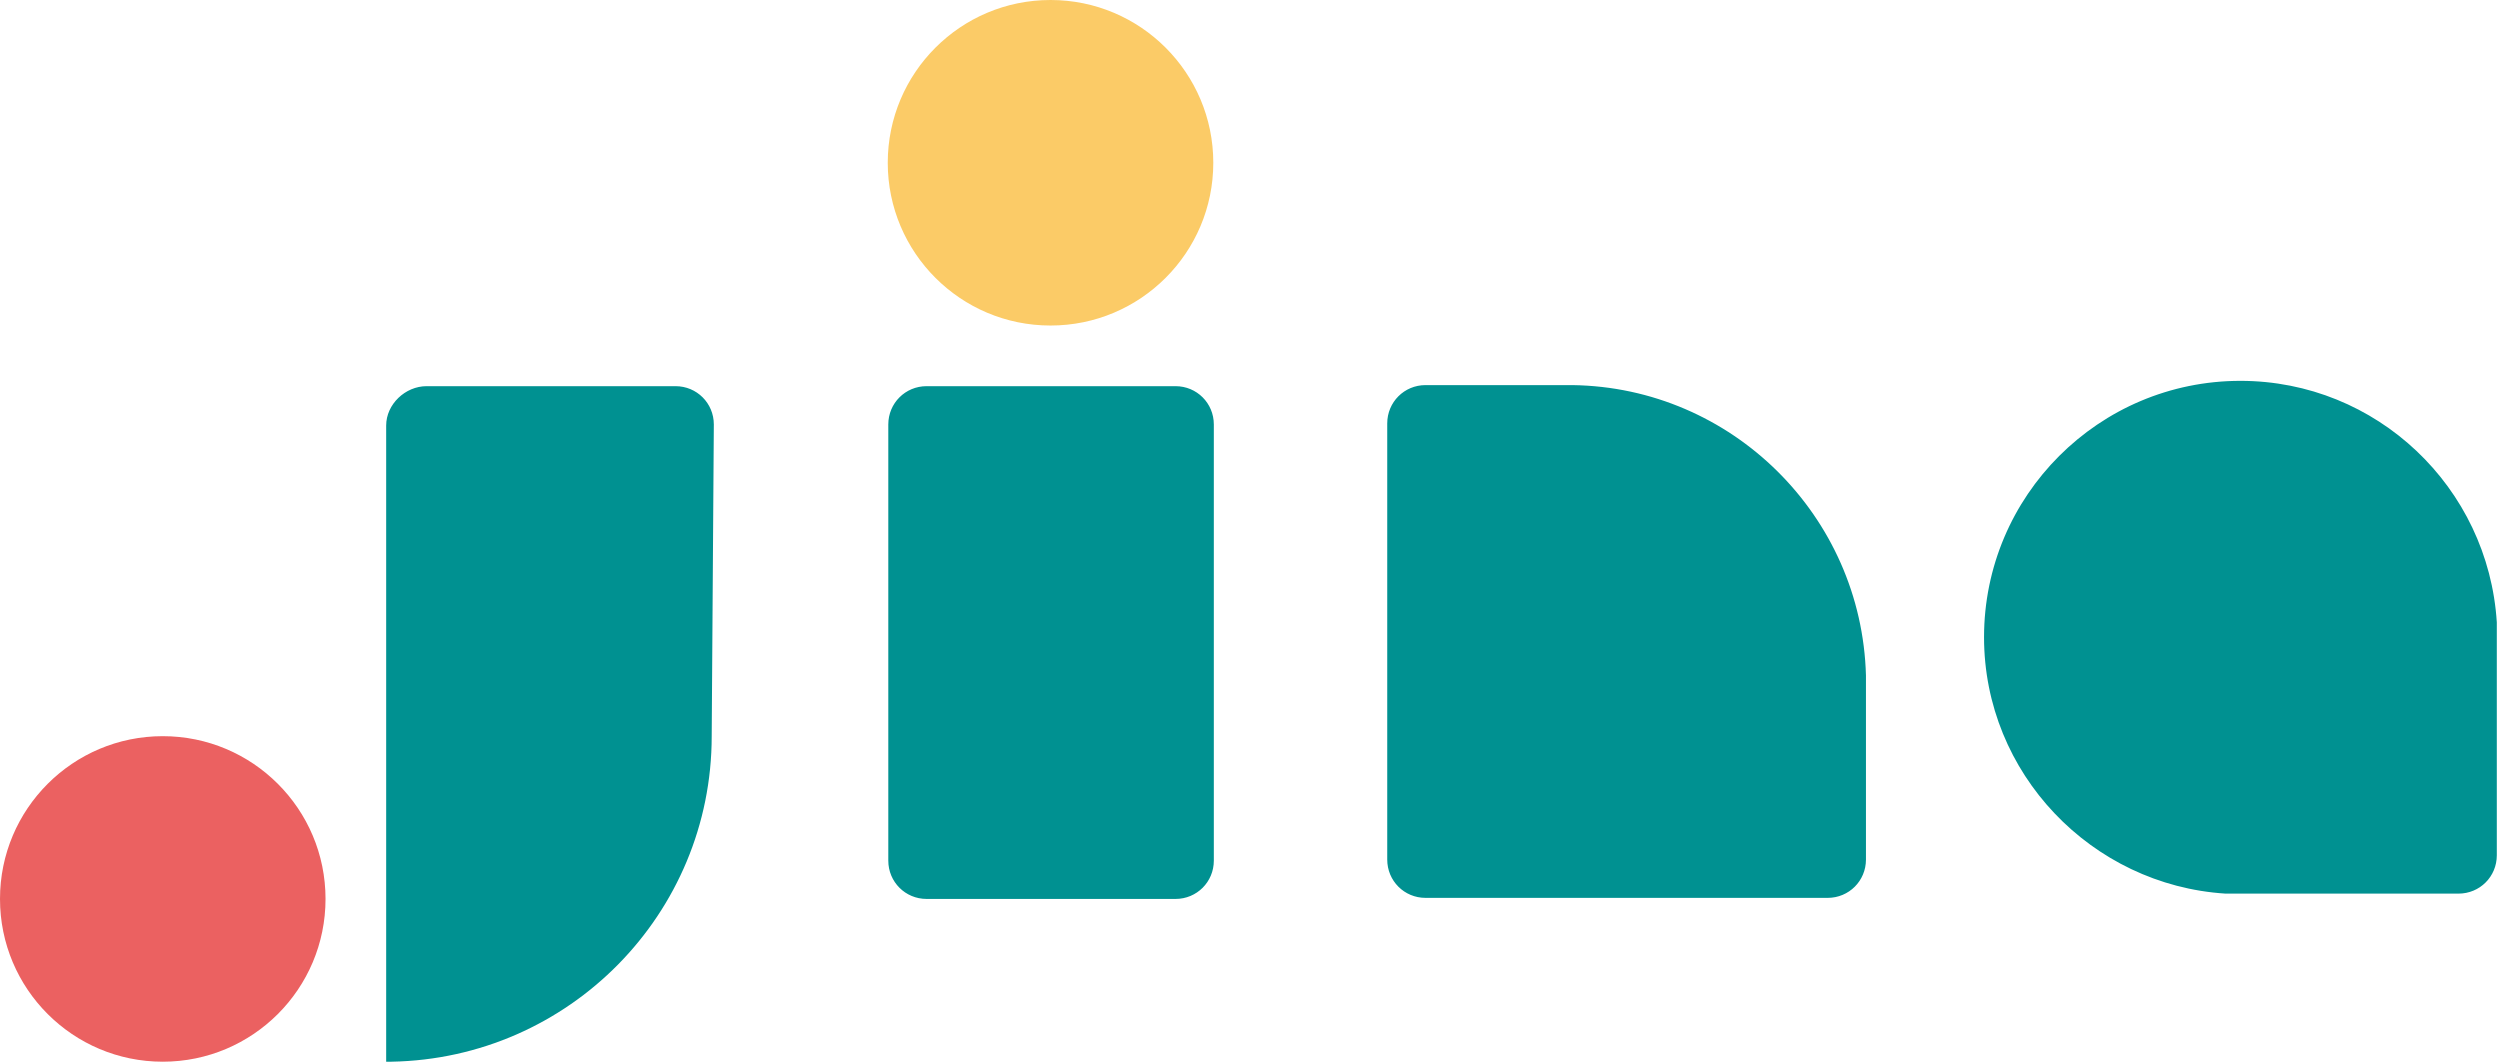
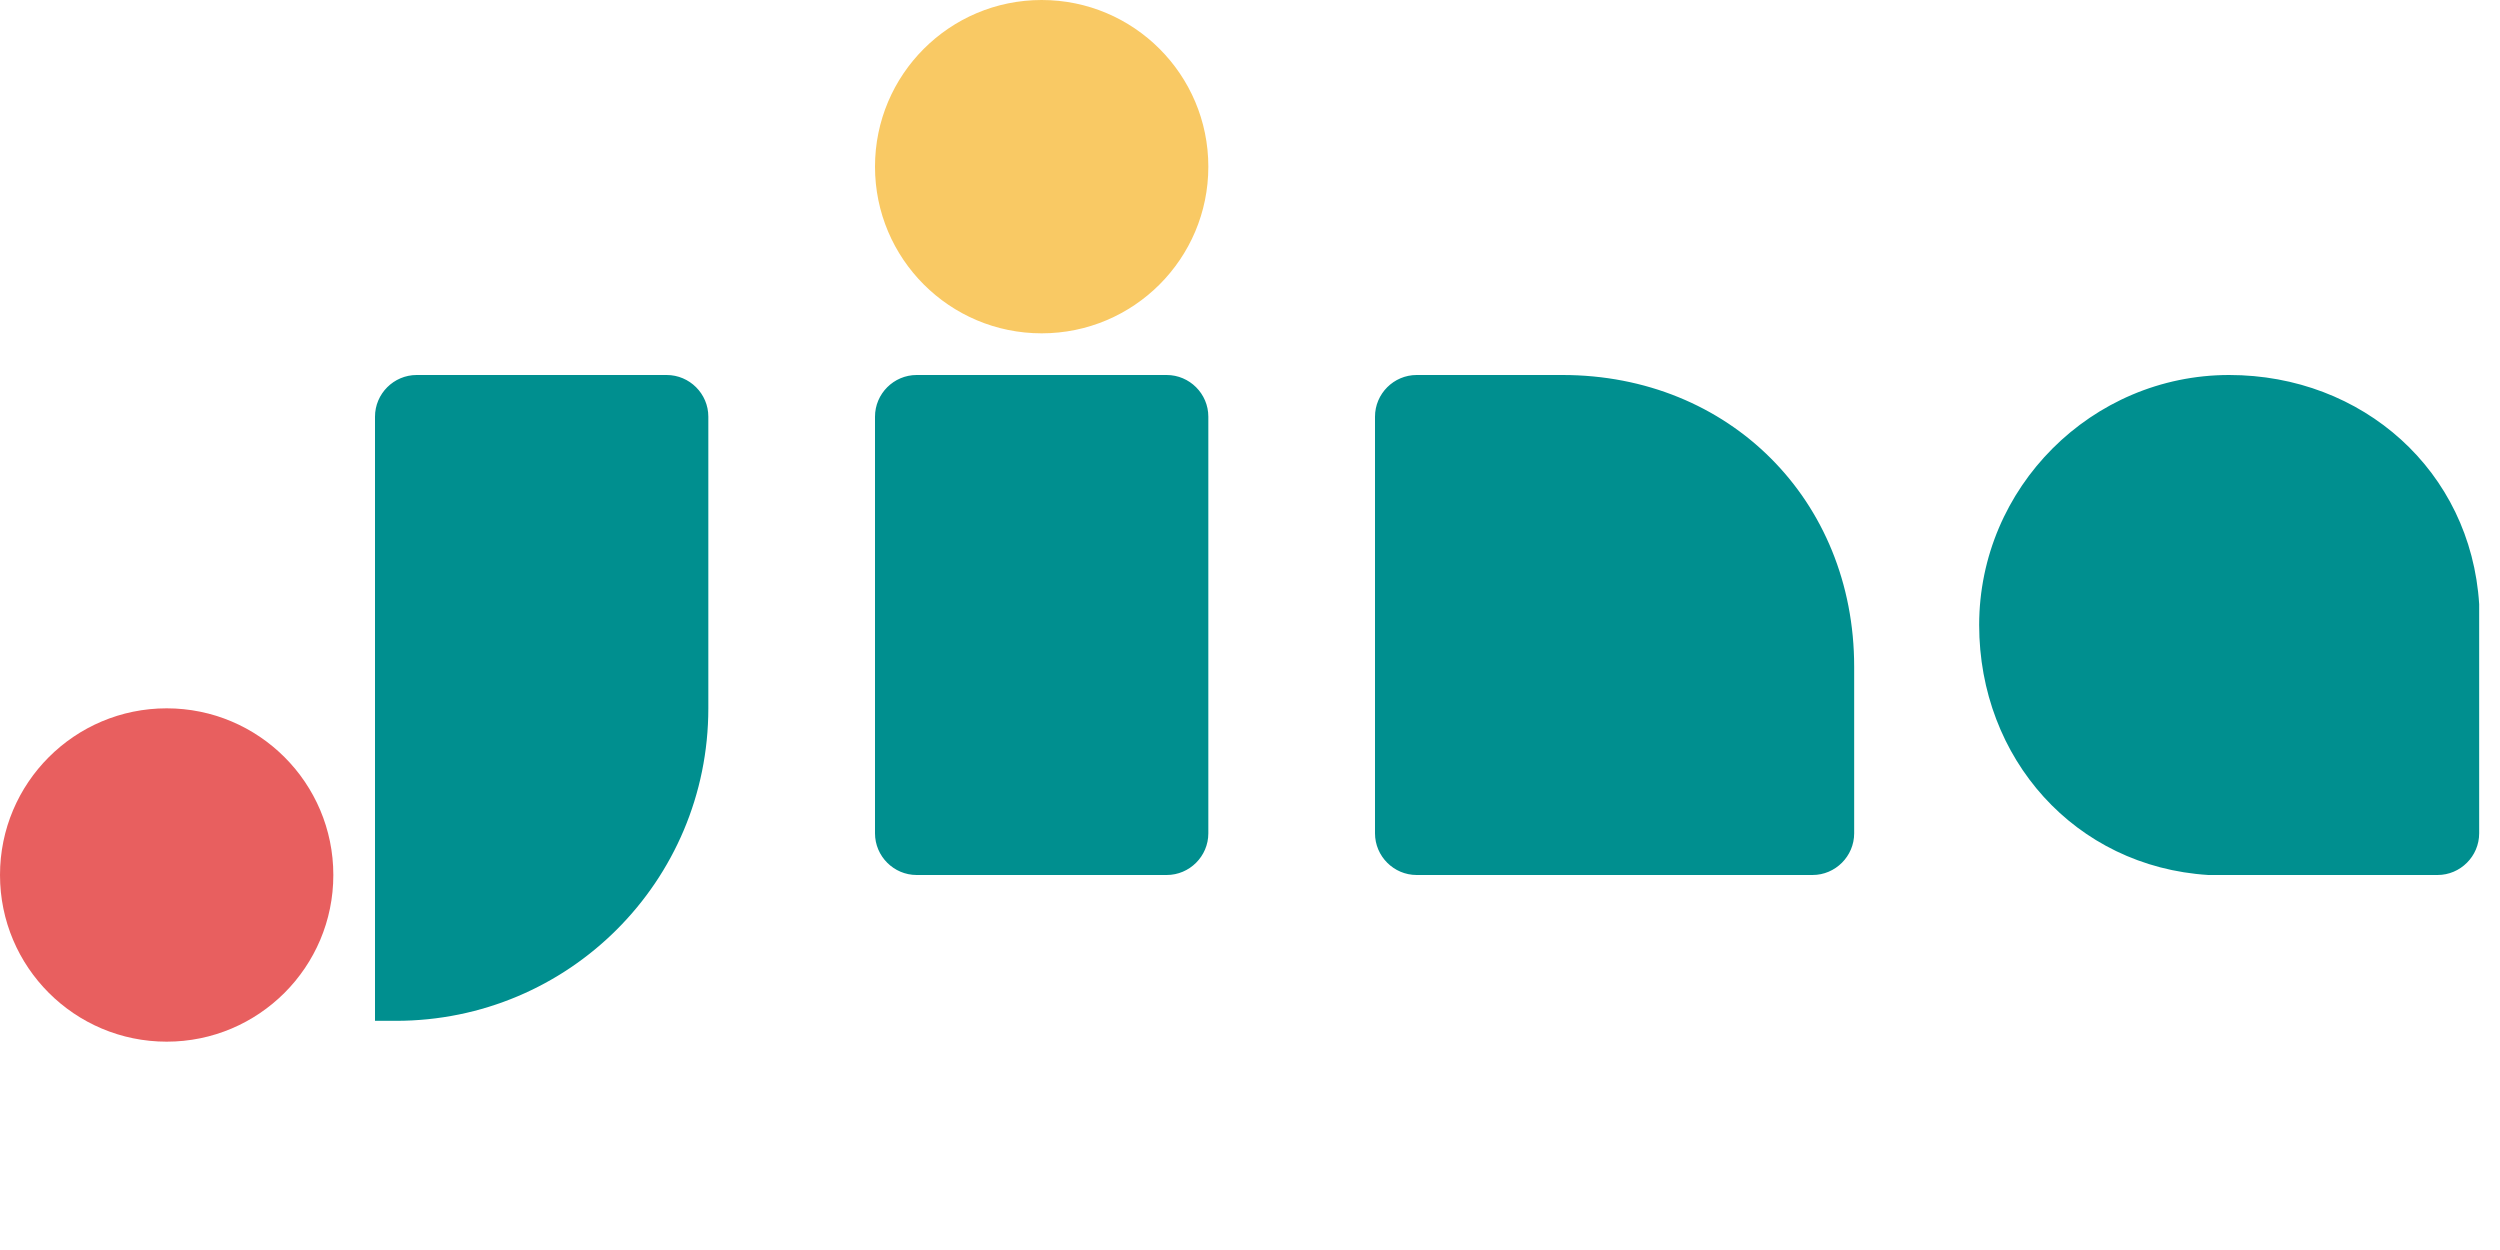
- <svg xmlns="http://www.w3.org/2000/svg" viewBox="0 0 235 100">
-   <circle fill="#EB6161" cx="15.3" cy="84.5" r="15.3" />
-   <path fill="#009191" d="M63.5 36.3c2 0 3.6 1.6 3.6 3.6l-.2 29.3c0 16.7-13.4 30.3-30.1 30.6h-.5V69.3 40c0-2 1.8-3.7 3.8-3.7h23.4zm47 0c2 0 3.6 1.6 3.6 3.6v41c0 2-1.6 3.6-3.6 3.6H87.1c-2 0-3.6-1.6-3.6-3.6V39.9c0-2 1.6-3.6 3.6-3.6h23.4zm36.8-.1h.5c15 .2 27.2 12.3 27.6 27.3v17.3c0 2-1.6 3.6-3.6 3.6H134c-2 0-3.6-1.6-3.6-3.6V39.8c0-2 1.6-3.6 3.6-3.6h13.3zM209.2 84c-12.6-.8-22.7-11.3-22.7-24.1 0-13.3 10.8-24.1 24.1-24.1 12.8 0 23.3 10 24.1 22.7v21.9c0 2-1.6 3.6-3.6 3.6h-21.9z" />
-   <circle fill="#FBCB67" cx="98.749" cy="15.3" r="15.3" />
+ <svg xmlns="http://www.w3.org/2000/svg" viewBox="0 0 240 120">
+   <circle fill="#E85F5F" cx="16" cy="84" r="16" />
+   <circle fill="#F9C964" cx="100" cy="16" r="16" />
+   <path fill="#008F8F" d="M64 36c2.2 0 4 1.8 4 4v28c0 16.6-13.4 30-30 30h-2V68 40c0-2.2 1.8-4 4-4h24zm48 0c2.2 0 4 1.8 4 4v40c0 2.2-1.8 4-4 4H88c-2.2 0-4-1.8-4-4V40c0-2.2 1.8-4 4-4h24zm36 0h2c16 0 28 12 28 28v16c0 2.2-1.8 4-4 4h-38c-2.2 0-4-1.8-4-4V40c0-2.2 1.8-4 4-4h12zm64 48c-12.8-0.8-22-11.2-22-24 0-13.2 10.8-24 24-24 12.8 0 23.2 9.2 24 22v22c0 2.2-1.8 4-4 4h-22z" />
</svg>
